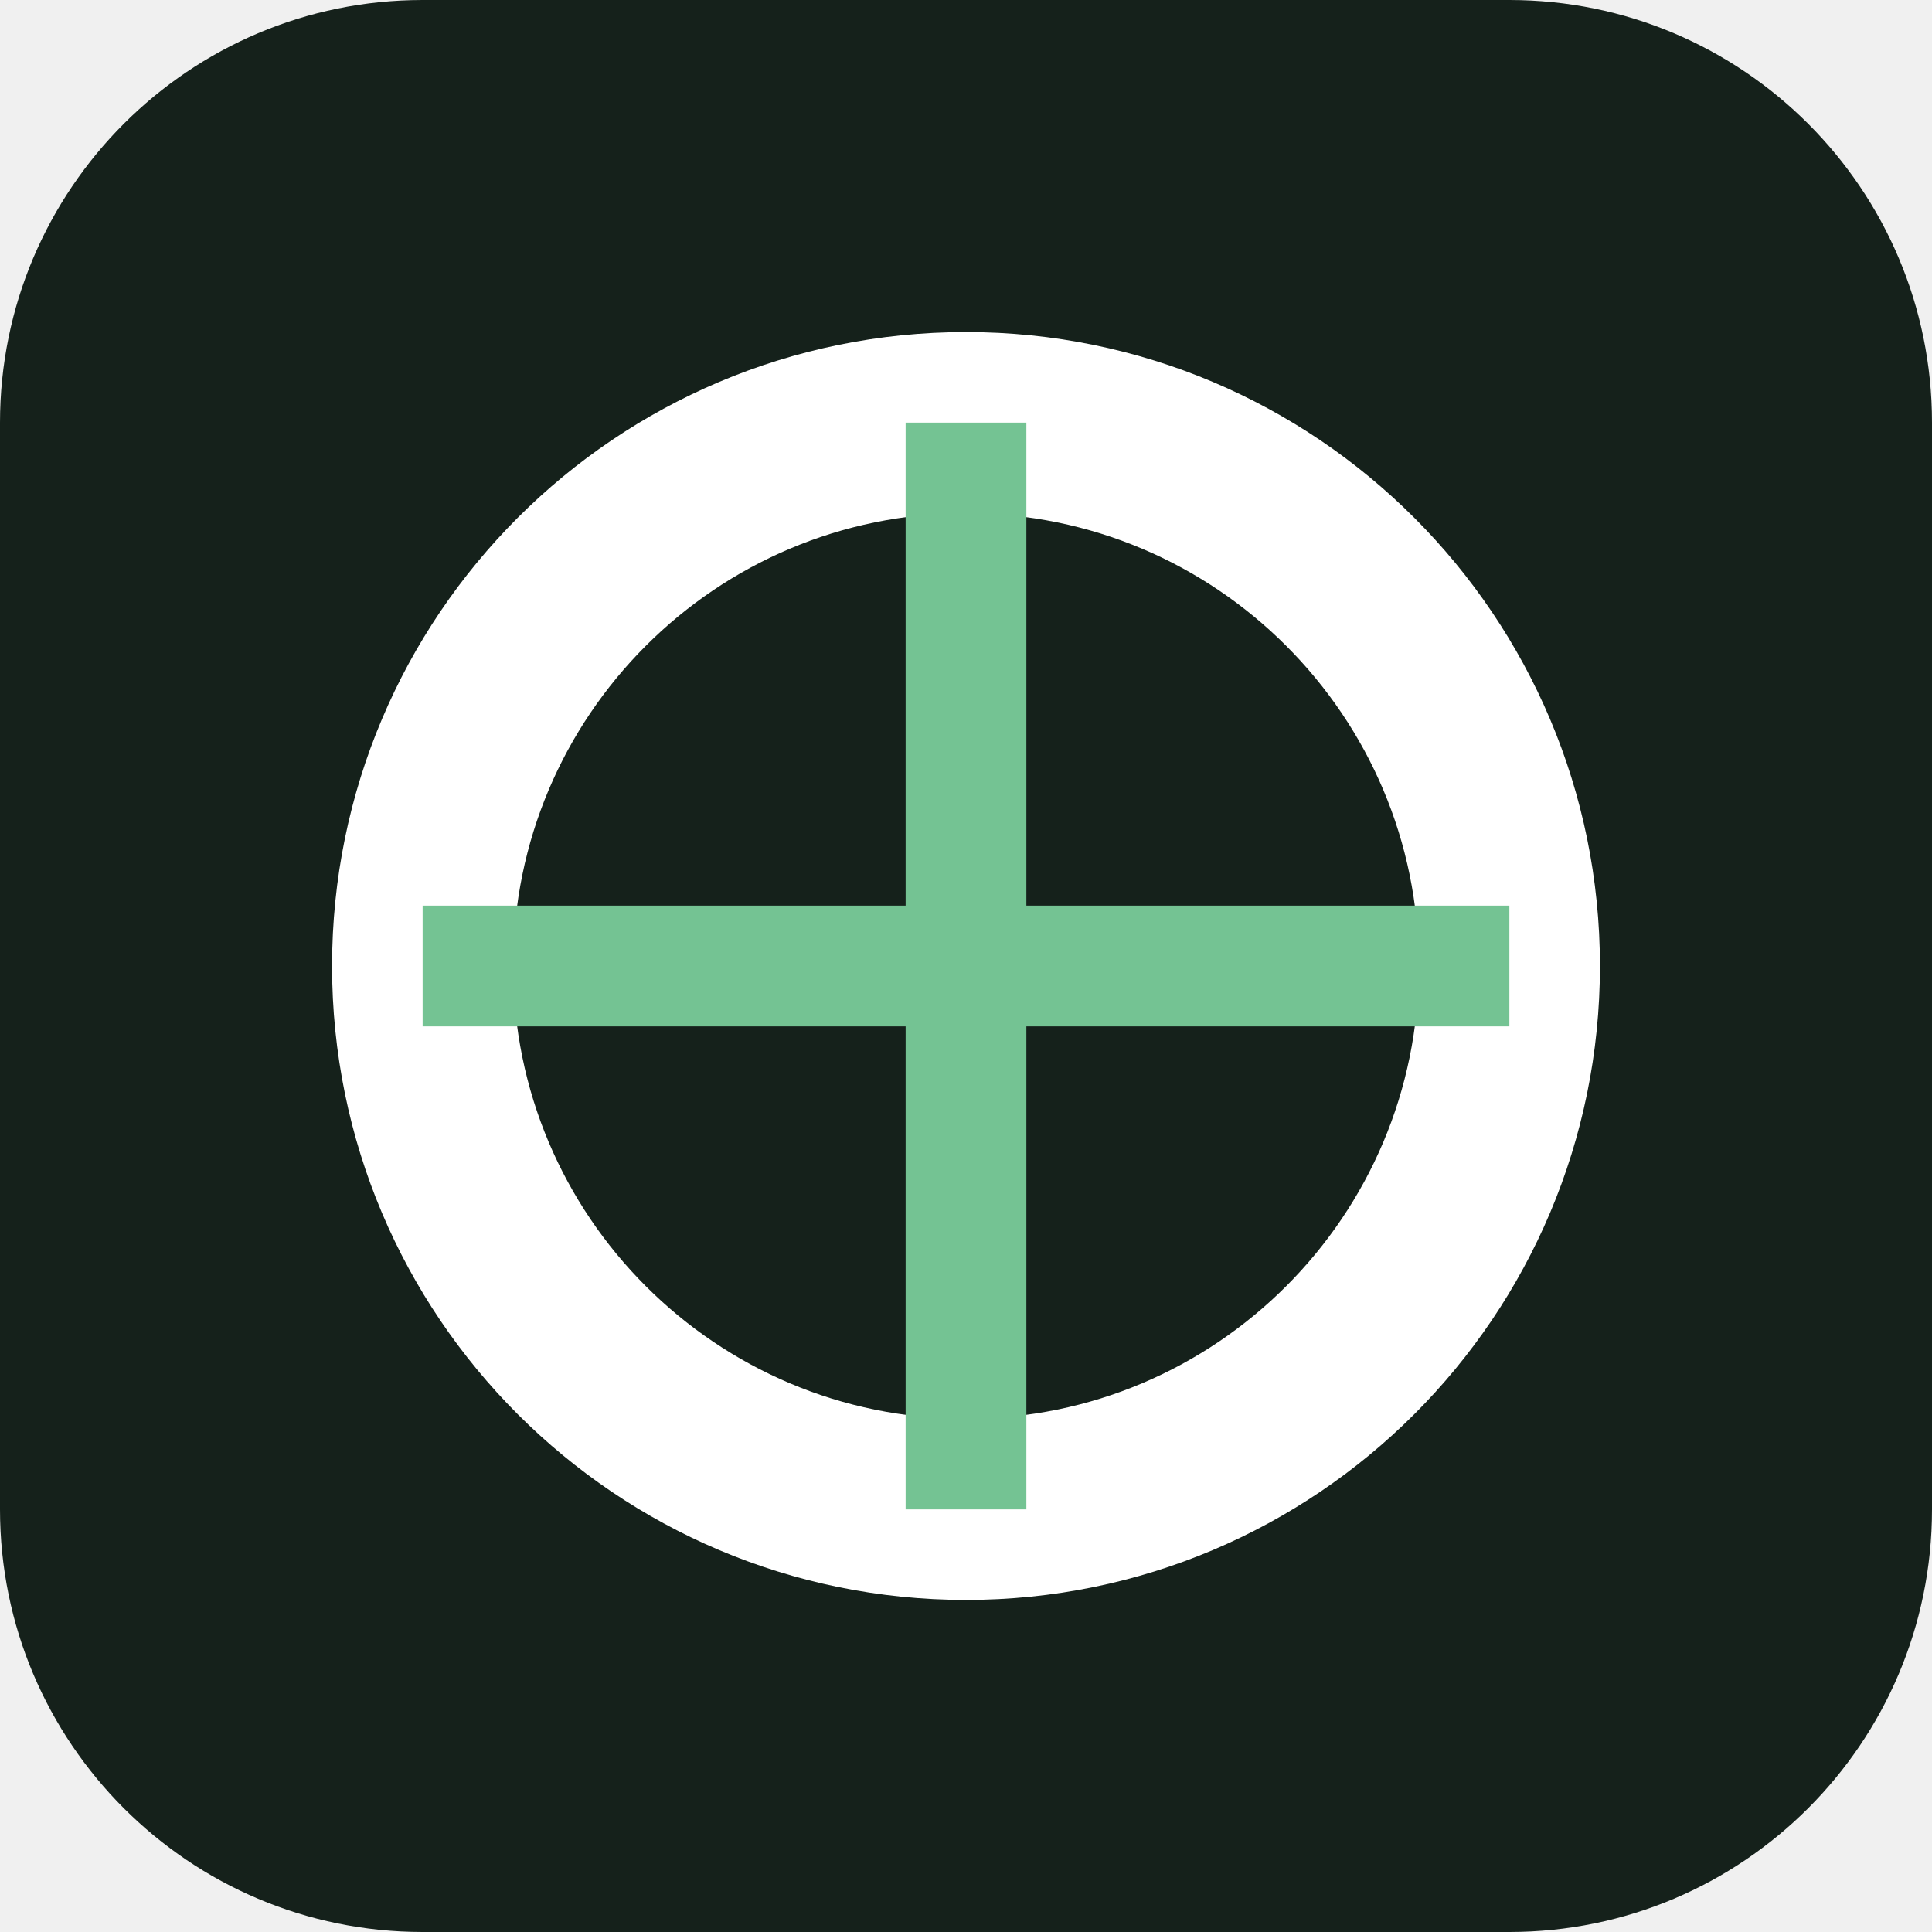
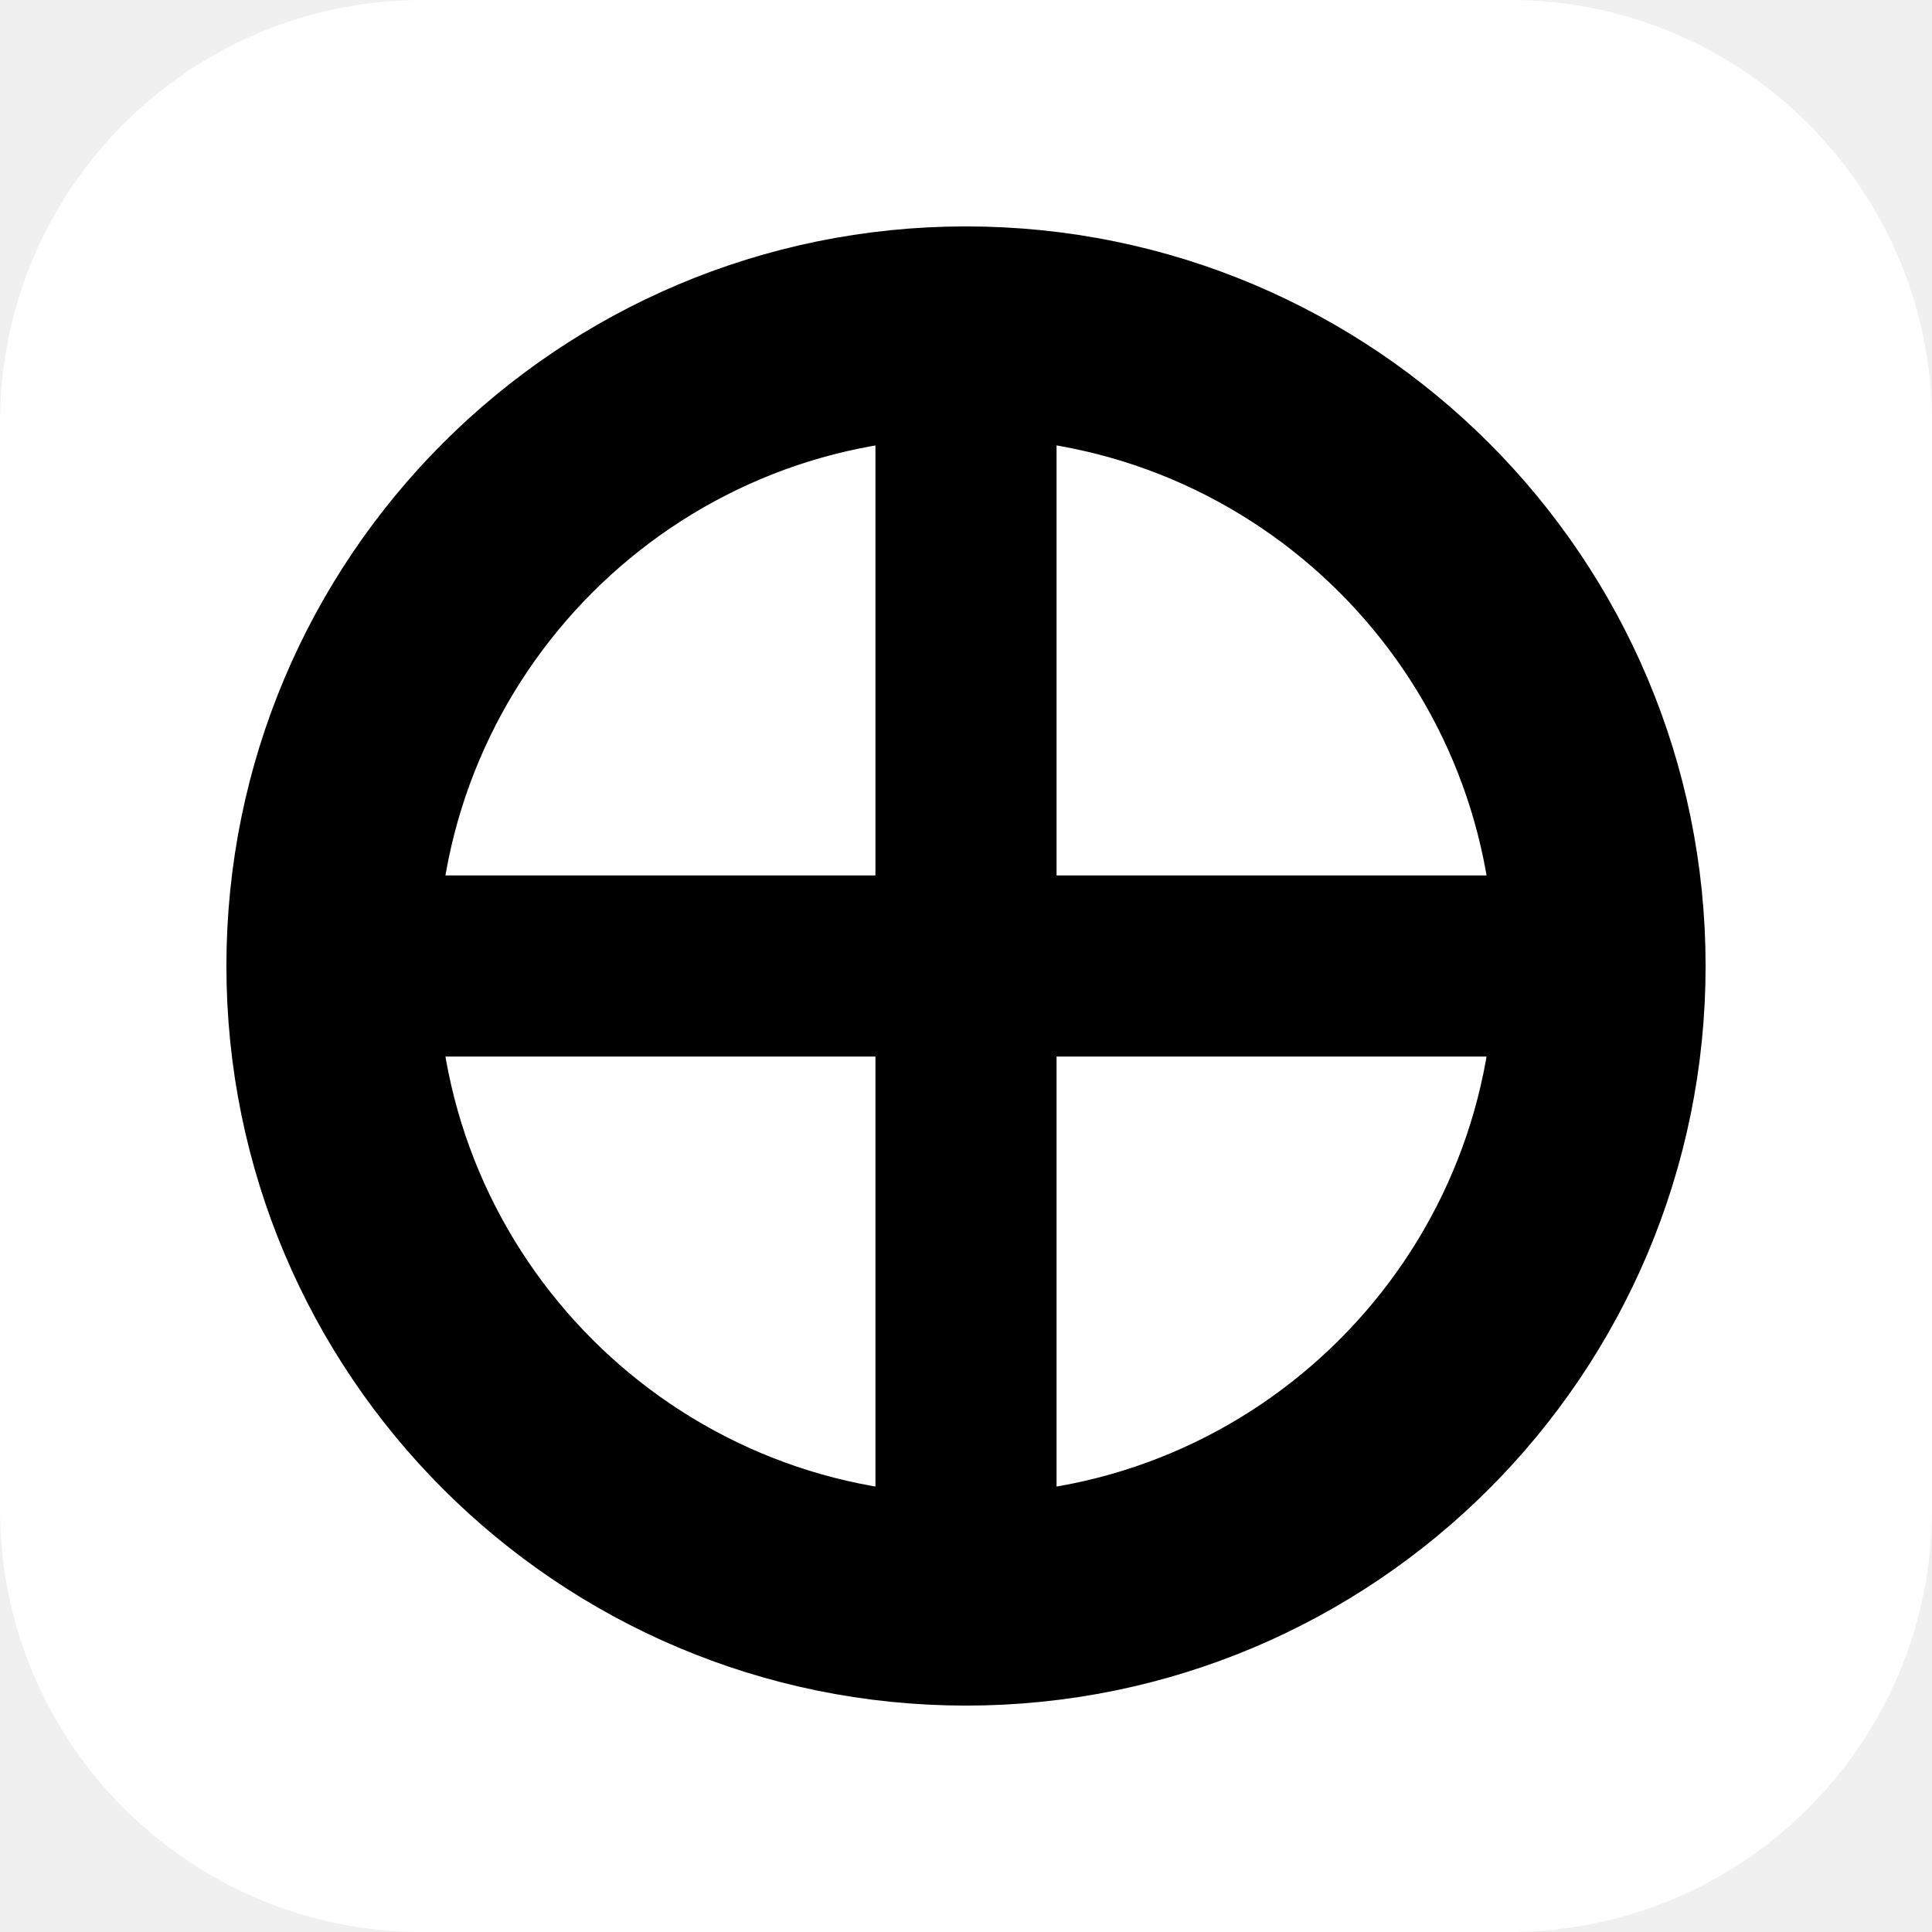
<svg xmlns="http://www.w3.org/2000/svg" viewBox="0 0 64 64">
-   <rect width="64" height="64" rx="14" fill="#15211B" />
-   <circle cx="32" cy="32" r="18" fill="none" stroke="#FFFFFF" stroke-width="6" />
-   <rect x="14" y="30" width="36" height="4" fill="#74C393" />
-   <rect x="30" y="14" width="4" height="36" fill="#74C393" />
+   <rect width="64" height="64" rx="14" fill="#FFFFFF" />
+   <circle cx="32" cy="32" r="21" fill="none" stroke="#000000" stroke-width="7" />
+   <rect x="11" y="29" width="42" height="6" fill="#000000" />
+   <rect x="29" y="11" width="6" height="42" fill="#000000" />
</svg>
